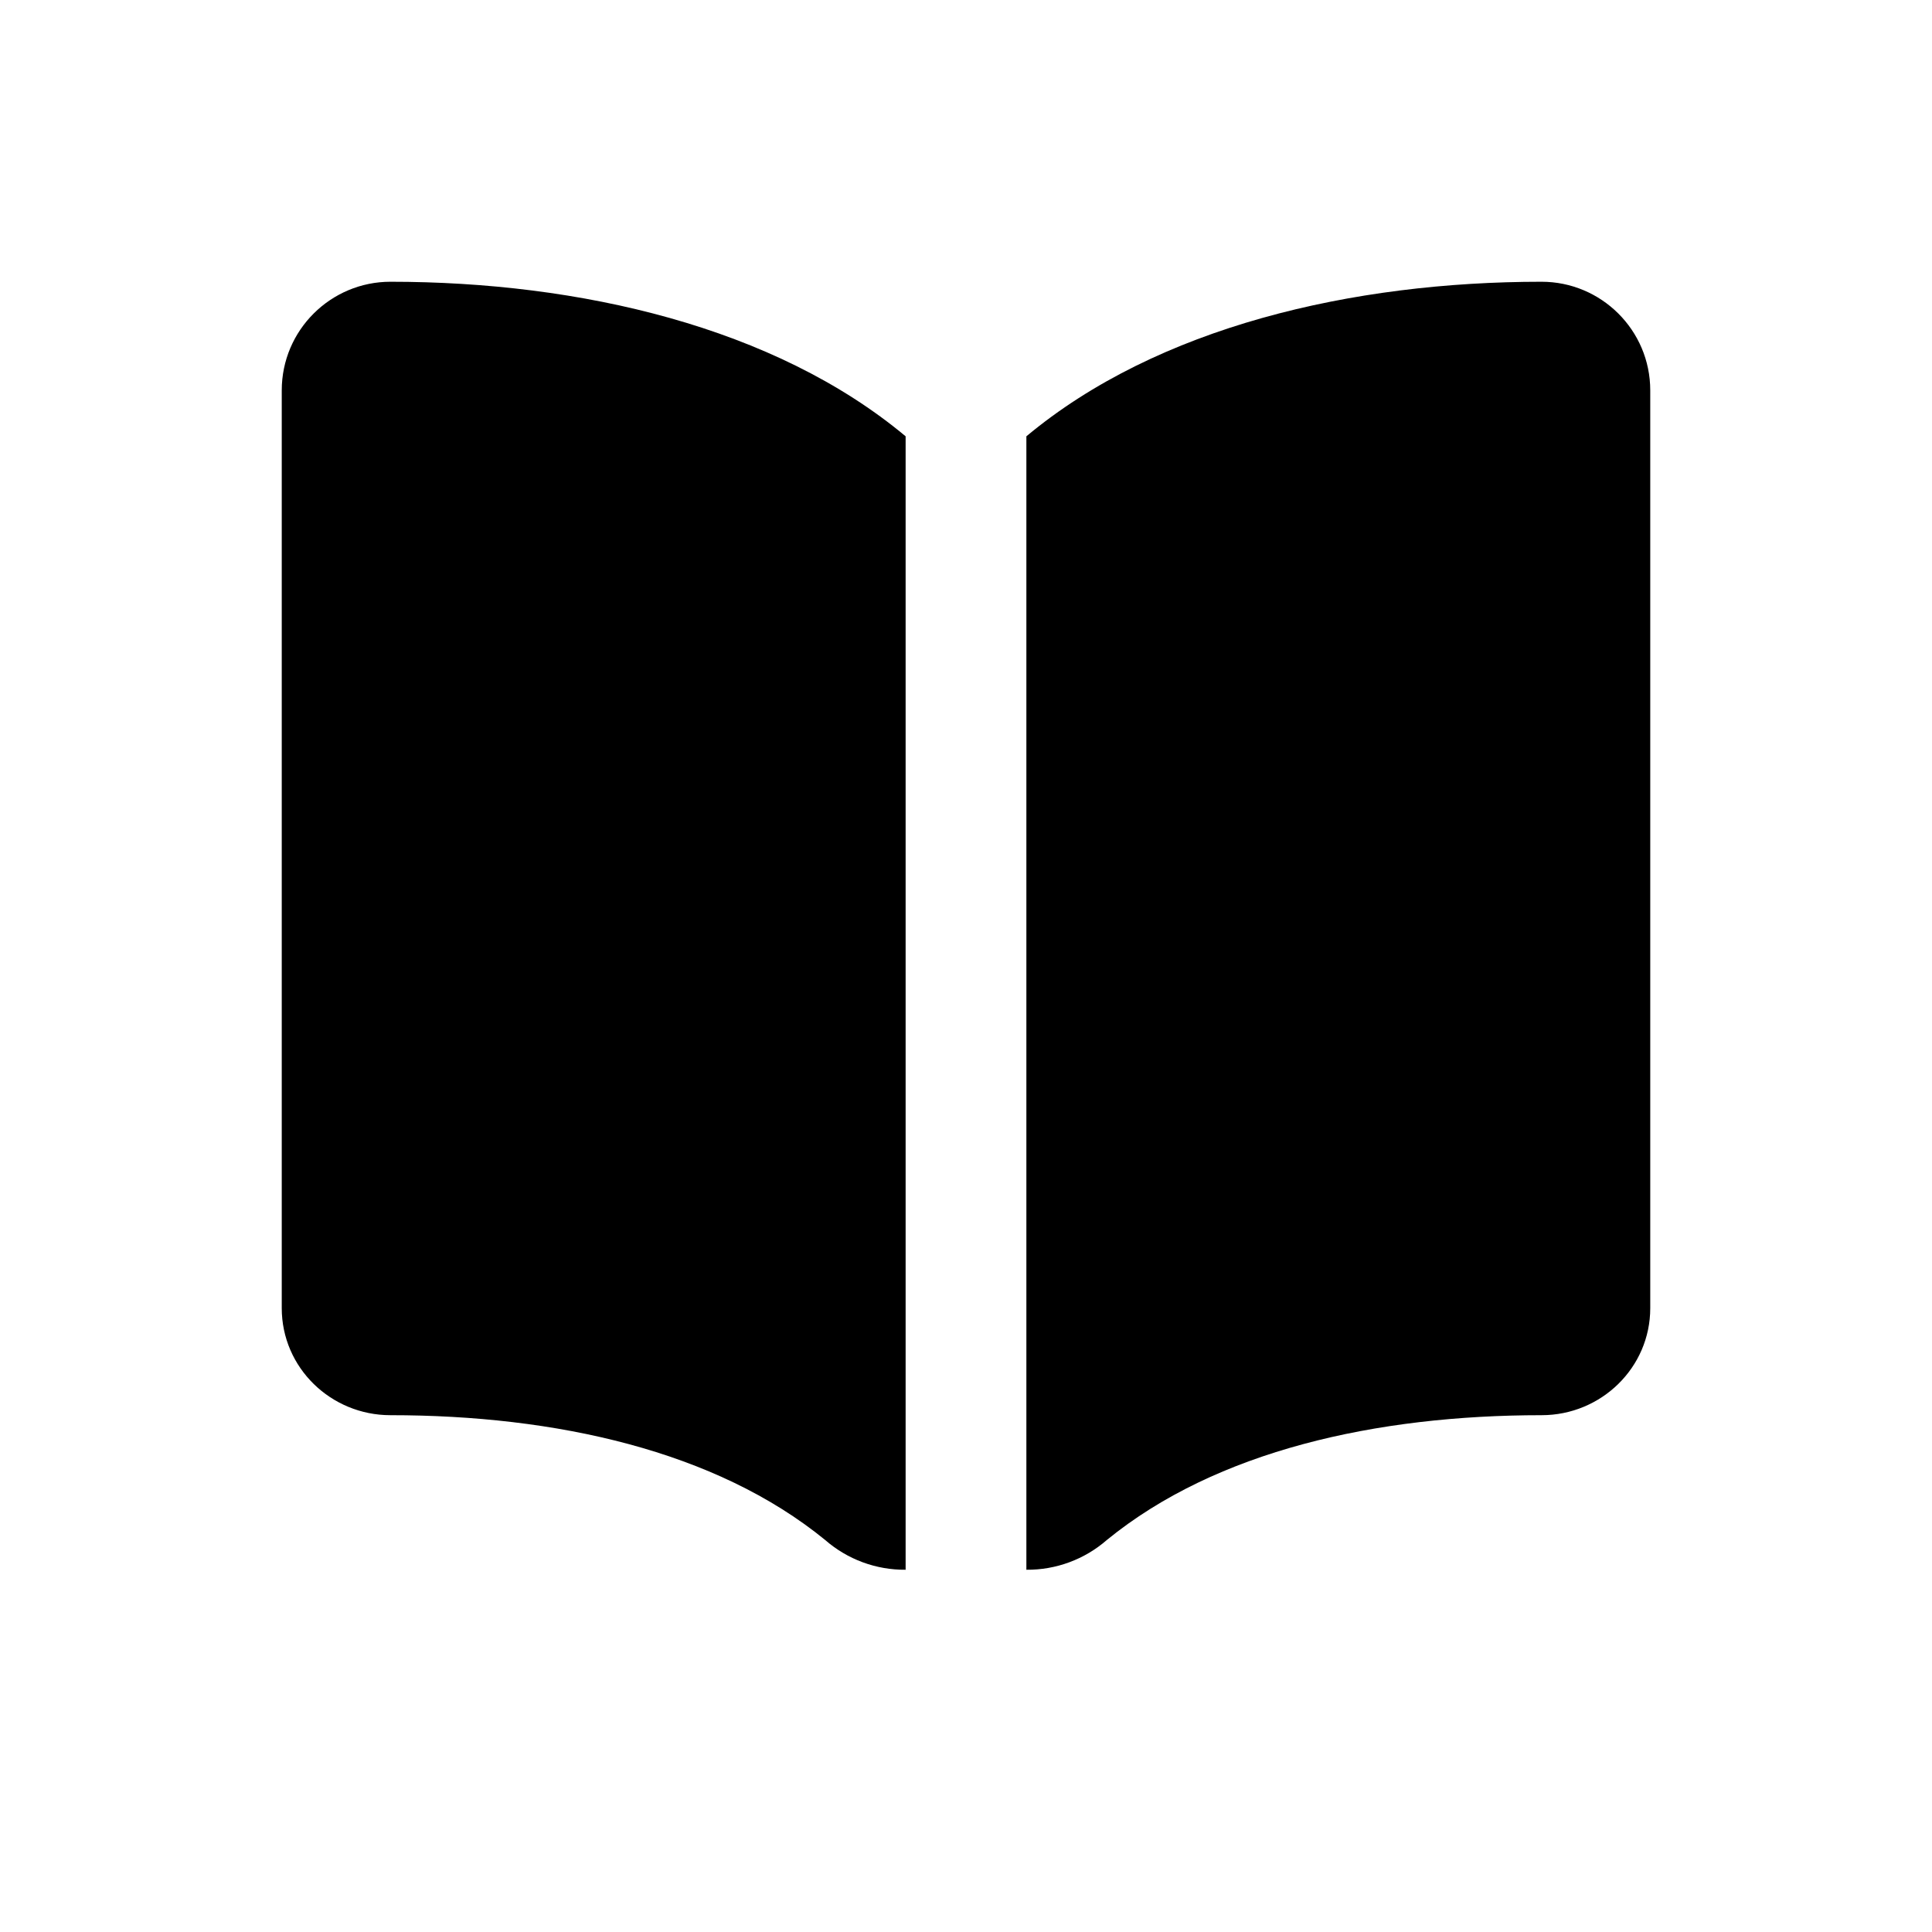
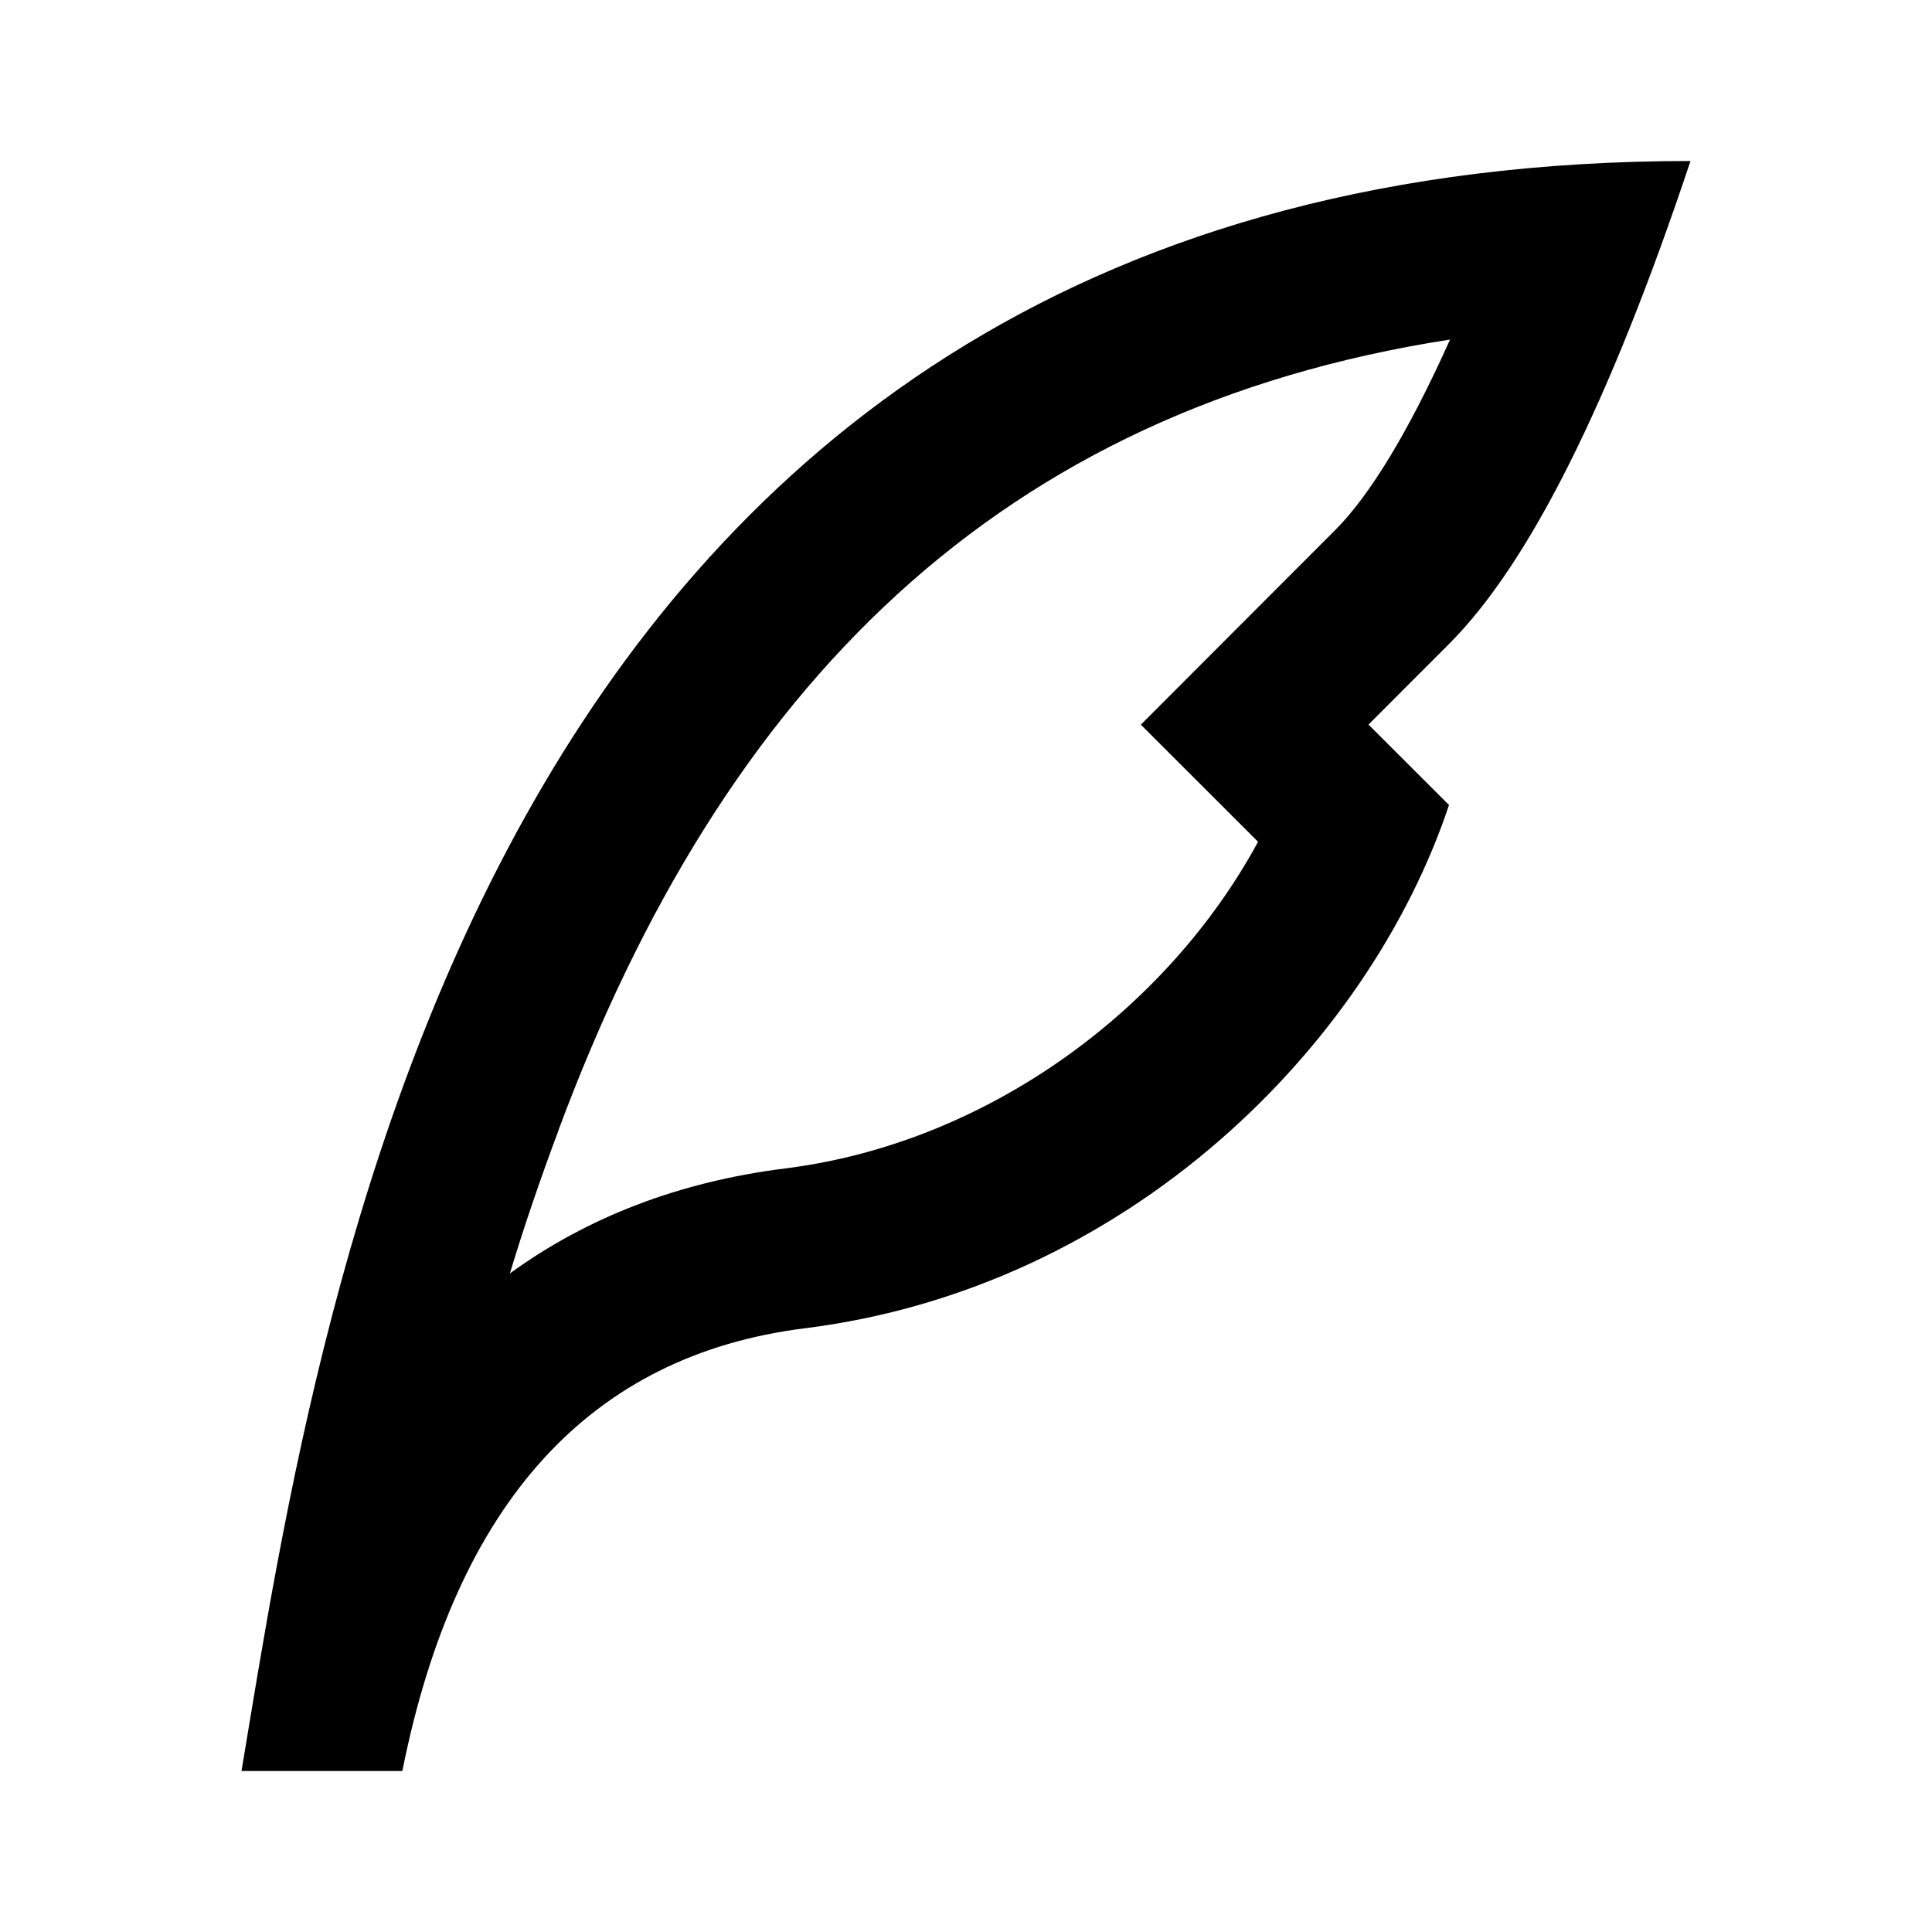
- <svg xmlns="http://www.w3.org/2000/svg" width="1em" height="1em" viewBox="0 0 24 24">
-   <path fill="currentColor" d="M11.25 5.42C9.62 4.06 7.2 3.5 4.85 3.5c-.74 0-1.35.6-1.35 1.35v11.4c0 .74.61 1.33 1.35 1.33c2.05 0 4.04.44 5.4 1.55a1.5 1.5 0 0 0 1 .37V5.42zm1.5 14.08a1.5 1.5 0 0 0 1-.37c1.36-1.11 3.35-1.55 5.4-1.55c.74 0 1.35-.59 1.35-1.33V4.85c0-.75-.61-1.35-1.35-1.35c-2.35 0-4.77.56-6.4 1.92z" />
+ <svg xmlns="http://www.w3.org/2000/svg" fill="currentColor" width="800px" height="800px" viewBox="0 0 24 24">
+   <g>
+     <path fill="none" d="M0 0h24v24H0z" />
+     <path d="M6.94 14.036c-.233.624-.43 1.2-.606 1.783.96-.697 2.101-1.139 3.418-1.304 2.513-.314 4.746-1.973 5.876-4.058l-1.456-1.455 1.413-1.415 1-1.001c.43-.43.915-1.224 1.428-2.368-5.593.867-9.018 4.292-11.074 9.818zM17 9.001L18 10c-1 3-4 6-8 6.5-2.669.334-4.336 2.167-5.002 5.5H3C4 16 6 2 21 2c-1 2.997-1.998 4.996-2.997 5.997L17 9.001z" />
+   </g>
</svg>
